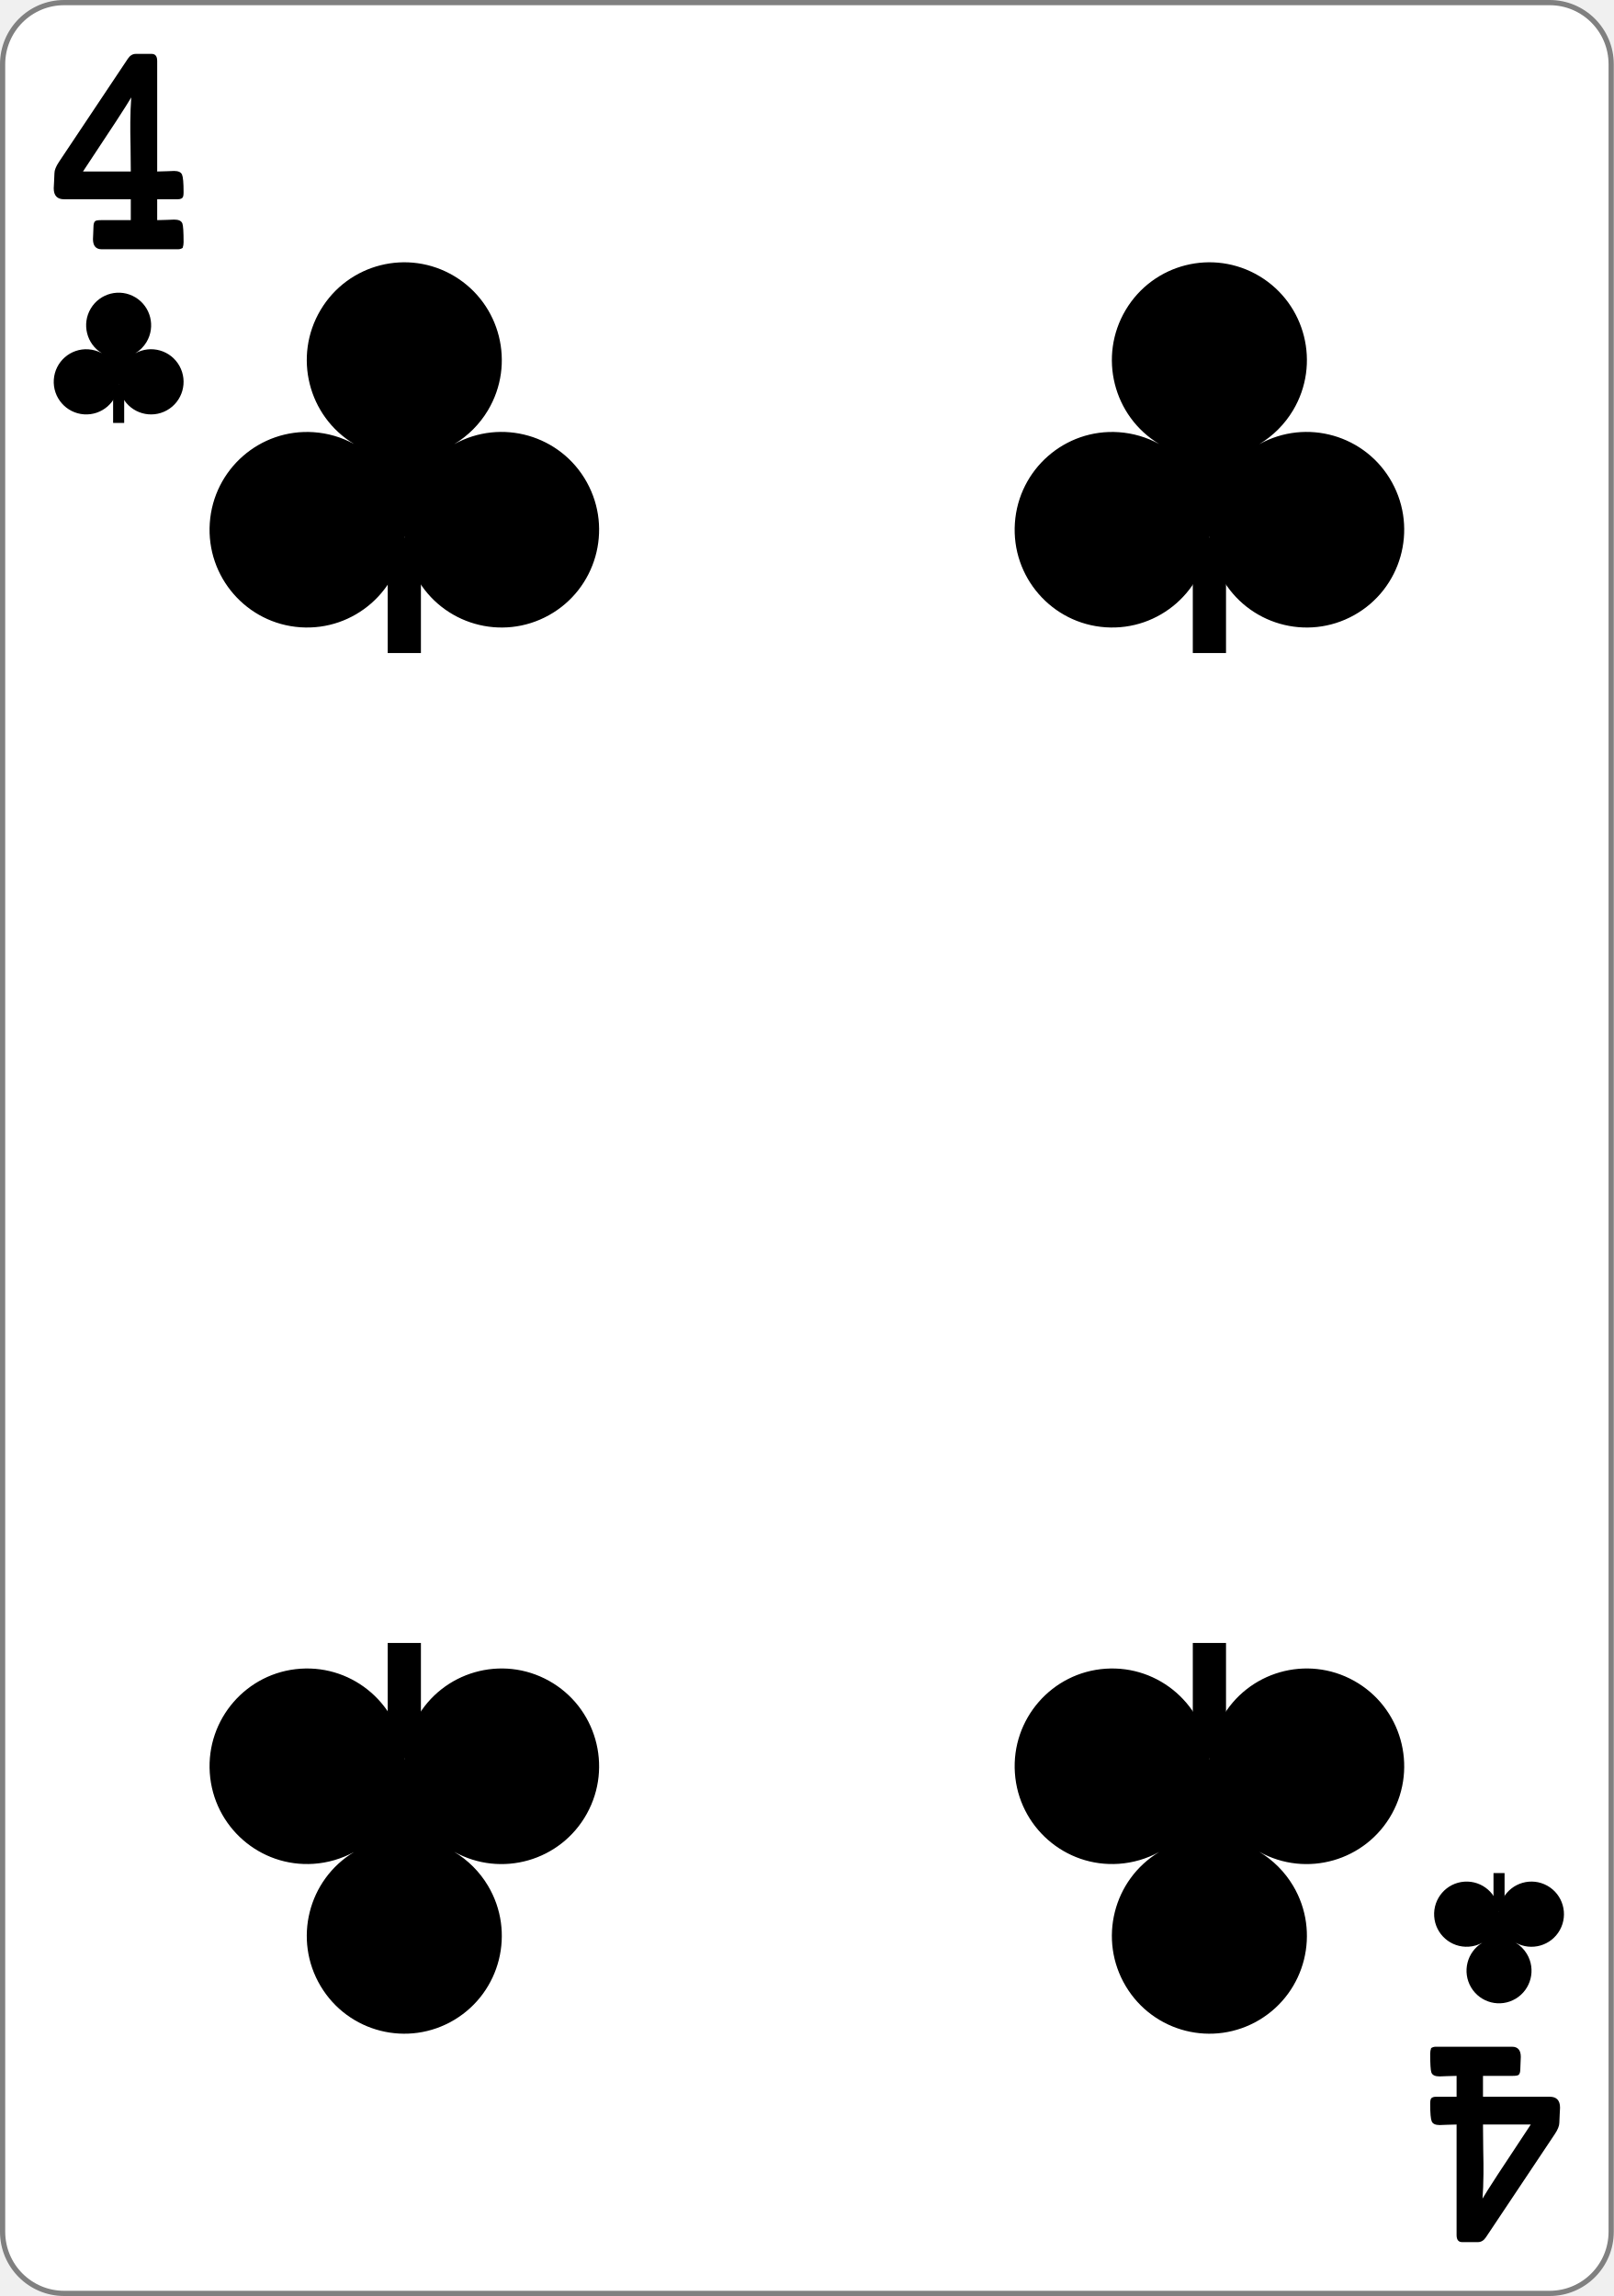
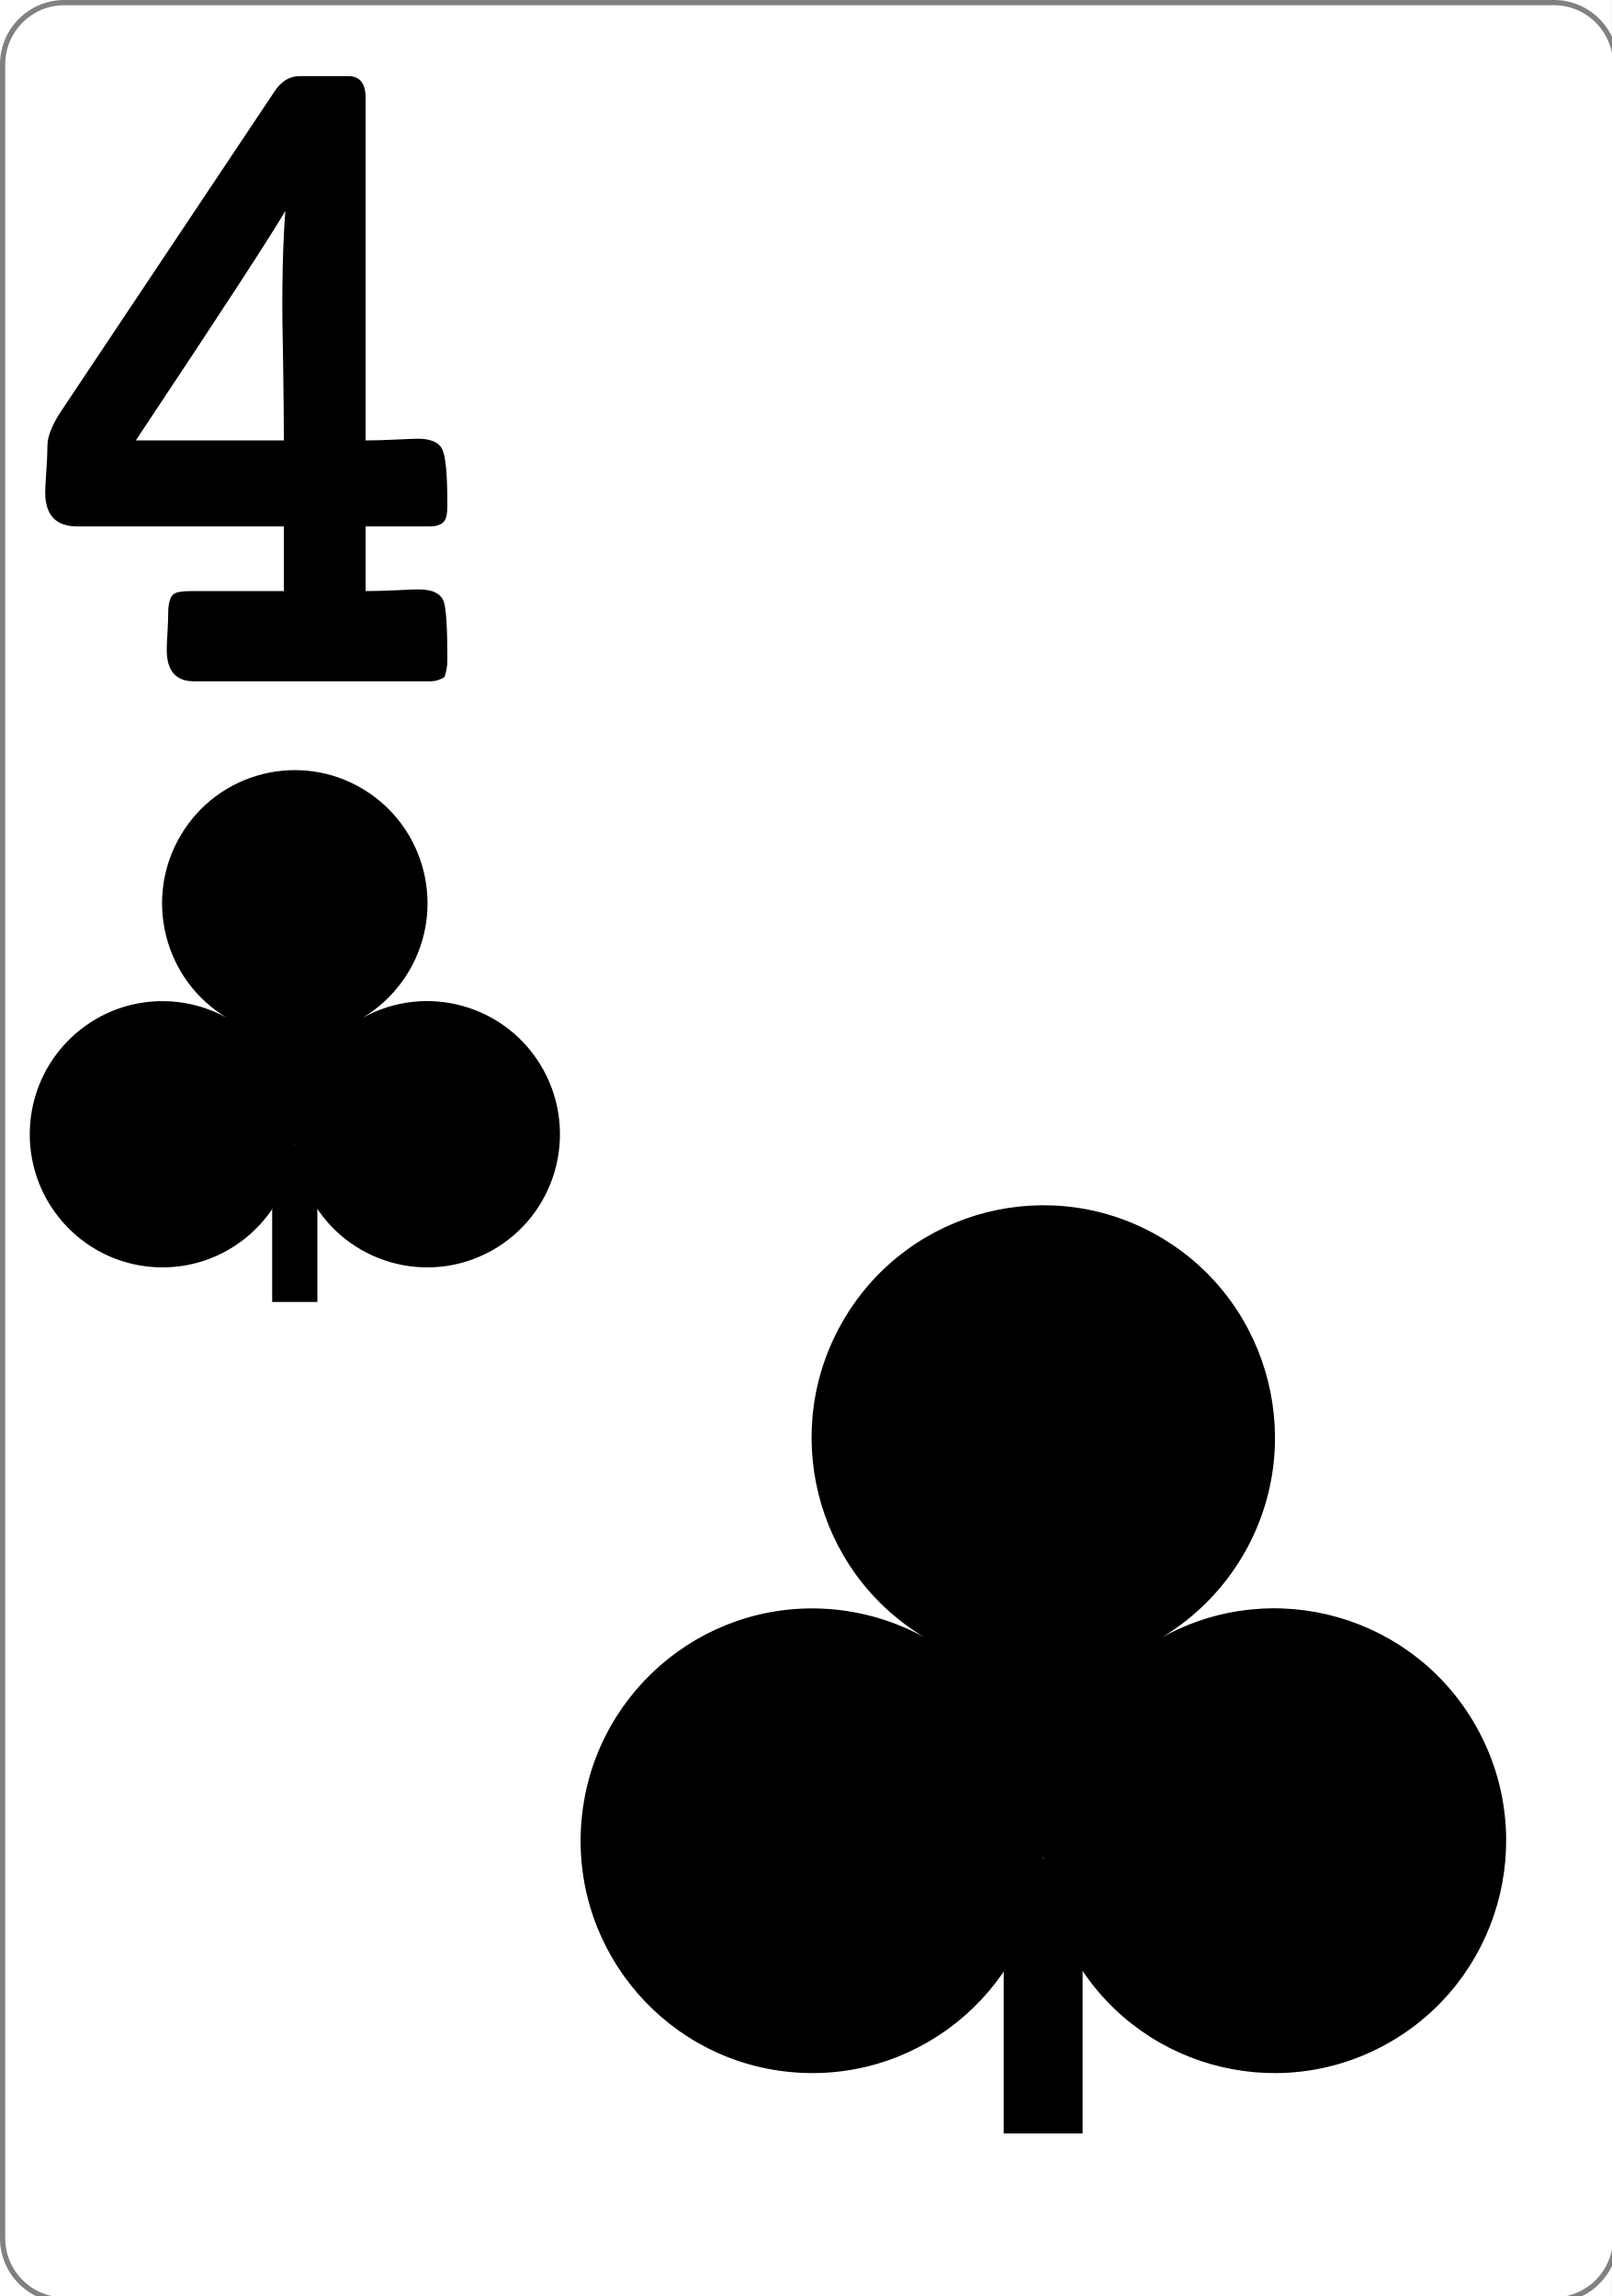
- <svg xmlns="http://www.w3.org/2000/svg" version="1.1" id="svg2" height="333" width="234">
-   <defs id="defs4" />
-   <g transform="translate(4.7266483e-5,-719.3622)" id="layer1">
-     <g id="g4650">
-       <rect style="fill:#ffffff;fill-opacity:1;stroke:#808080;stroke-width:0.756;stroke-linecap:butt;stroke-linejoin:miter;stroke-miterlimit:4;stroke-dasharray:none;stroke-opacity:1" id="rect4266" width="233.244" height="332.244" x="0.378" y="719.74" ry="8.946" rx="8.919" />
-       <g style="fill:none;stroke:#000000;stroke-width:3.181;stroke-opacity:1" id="g4233" transform="matrix(0.07348585,0,0,0.07370835,-248.0172,933.6007)" />
-       <g transform="matrix(0.07348585,0,0,0.07370835,-248.0172,933.6007)" id="g4211" style="fill:none;stroke:#000000;stroke-width:3.181;stroke-opacity:1" clip-path="none" />
-       <g style="fill:none;stroke:#000000;stroke-width:3.181;stroke-opacity:1" id="g4227" transform="matrix(0.07348585,0,0,0.07370835,-248.0172,933.6007)" />
-       <g id="g5492-7" transform="matrix(0.05648739,0,0,0.05667264,-79.7307,766.9114)" style="stroke-width:3.181">
-         <rect y="536.549" x="2406.706" height="295.685" width="85.256" id="rect4124-6" style="fill:#000000;fill-opacity:1;stroke:none;stroke-width:3.181" />
-         <path style="fill:#000000;fill-opacity:1;stroke:none;stroke-width:3.181" d="m 2917.856,395.129 c 67.135,120.805 23.601,273.145 -97.235,340.262 -120.836,67.117 -273.216,23.595 -340.35,-97.21 -17.88,-32.173 -28.44,-67.893 -30.889,-104.572 -9.342,137.921 -128.747,242.091 -266.662,232.714 -137.914,-9.378 -242.111,-128.752 -232.731,-266.631 9.38,-137.878 128.786,-242.049 266.7,-232.671 36.206,2.462 71.443,12.765 103.725,30.222 -118.192,-70.886 -156.875,-224.529 -85.945,-343.146 70.93,-118.617 224.613,-157.29 343.261,-86.378 118.647,70.912 157.33,224.555 86.4,343.171 -21.341,35.69 -51.243,65.5 -86.812,86.883 121.024,-66.97 273.404,-23.448 340.538,97.356 z" id="path3979-1-6-1" />
+ <svg xmlns="http://www.w3.org/2000/svg" version="1.1" width="320" height="456" viewBox="0 0 320 456" xml:space="preserve">
+   <defs>
+ </defs>
+   <rect x="0" y="0" width="100%" height="100%" fill="#fff" />
+   <g transform="matrix(1 0 0 1 160.6761 228.6544)" id="452679">
+     <g style="">
+       <g transform="matrix(1.3733 0 0 1.3733 0 0)" id="rect4266">
+         <rect style="stroke: rgb(128,128,128); stroke-width: 0.756; stroke-dasharray: none; stroke-linecap: butt; stroke-dashoffset: 0; stroke-linejoin: miter; stroke-miterlimit: 4; is-custom-font: none; font-file-url: none; fill: rgb(255,255,255); fill-rule: nonzero; opacity: 1;" x="-116.622" y="-166.122" rx="8.919" ry="8.946" width="233.244" height="332.244" />
      </g>
-       <g id="g5492-7-8-1" transform="matrix(0.01882913,0,0,0.01889088,-28.91456,764.9805)" style="stroke-width:3.181">
-         <rect y="536.549" x="2406.706" height="295.685" width="85.256" id="rect4124-6-9-7" style="fill:#000000;fill-opacity:1;stroke:none;stroke-width:3.181" />
-         <path style="fill:#000000;fill-opacity:1;stroke:none;stroke-width:3.181" d="m 2917.856,395.129 c 67.135,120.805 23.601,273.145 -97.235,340.262 -120.836,67.117 -273.216,23.595 -340.35,-97.21 -17.88,-32.173 -28.44,-67.893 -30.889,-104.572 -9.342,137.921 -128.747,242.091 -266.662,232.714 -137.914,-9.378 -242.111,-128.752 -232.731,-266.631 9.38,-137.878 128.786,-242.049 266.7,-232.671 36.206,2.462 71.443,12.765 103.725,30.222 -118.192,-70.886 -156.875,-224.529 -85.945,-343.146 70.93,-118.617 224.613,-157.29 343.261,-86.378 118.647,70.912 157.33,224.555 86.4,343.171 -21.341,35.69 -51.243,65.5 -86.812,86.883 121.024,-66.97 273.404,-23.448 340.538,97.356 z" id="path3979-1-6-1-2-4" />
+       <g transform="matrix(1.8635 0 0 1.8635 -102.1336 -22.897)" id="85379">
+         <g style="">
+           <g transform="matrix(0.0565 0 0 0.0567 -0.0032 19.962)" id="rect4124-6-1">
+             <rect style="stroke: none; stroke-width: 3.181; stroke-dasharray: none; stroke-linecap: butt; stroke-dashoffset: 0; stroke-linejoin: miter; stroke-miterlimit: 4; is-custom-font: none; font-file-url: none; fill: rgb(0,0,0); fill-rule: nonzero; opacity: 1;" x="-42.628" y="-147.843" rx="0" ry="0" width="85.256" height="295.685" />
+           </g>
+           <g transform="matrix(0.0565 0 0 0.0567 0.0064 -1.8377)" id="path3979-1-6-1-52">
+             <path style="stroke: none; stroke-width: 3.181; stroke-dasharray: none; stroke-linecap: butt; stroke-dashoffset: 0; stroke-linejoin: miter; stroke-miterlimit: 4; is-custom-font: none; font-file-url: none; fill: rgb(0,0,0); fill-rule: nonzero; opacity: 1;" transform=" translate(-2449.402, -299.5777)" d="m 2917.856 395.129 c 67.135 120.805 23.601 273.145 -97.235 340.262 c -120.836 67.117 -273.216 23.595 -340.35 -97.21 c -17.88 -32.173 -28.44 -67.893 -30.889 -104.572 c -9.342 137.921 -128.747 242.091 -266.662 232.714 c -137.914 -9.378 -242.111 -128.752 -232.731 -266.631 c 9.38 -137.878 128.786 -242.049 266.7 -232.671 c 36.206 2.462 71.443 12.765 103.725 30.222 c -118.192 -70.886 -156.875 -224.529 -85.945 -343.146 c 70.93 -118.617 224.613 -157.29 343.261 -86.378 c 118.647 70.912 157.33 224.555 86.4 343.171 c -21.341 35.69 -51.243 65.5 -86.812 86.883 c 121.024 -66.97 273.404 -23.448 340.538 97.356 z" stroke-linecap="round" />
+           </g>
+         </g>
      </g>
-       <g id="g5492-7-8-8-4" transform="matrix(0.01882923,0,0,-0.01889088,171.2429,1006.744)" style="stroke-width:3.181">
-         <rect y="536.549" x="2406.706" height="295.685" width="85.256" id="rect4124-6-9-8-8" style="fill:#000000;fill-opacity:1;stroke:none;stroke-width:3.181" />
-         <path style="fill:#000000;fill-opacity:1;stroke:none;stroke-width:3.181" d="m 2917.856,395.129 c 67.135,120.805 23.601,273.145 -97.235,340.262 -120.836,67.117 -273.216,23.595 -340.35,-97.21 -17.88,-32.173 -28.44,-67.893 -30.889,-104.572 -9.342,137.921 -128.747,242.091 -266.662,232.714 -137.914,-9.378 -242.111,-128.752 -232.731,-266.631 9.38,-137.878 128.786,-242.049 266.7,-232.671 36.206,2.462 71.443,12.765 103.725,30.222 -118.192,-70.886 -156.875,-224.529 -85.945,-343.146 70.93,-118.617 224.613,-157.29 343.261,-86.378 118.647,70.912 157.33,224.555 86.4,343.171 -21.341,35.69 -51.243,65.5 -86.812,86.883 121.024,-66.97 273.404,-23.448 340.538,97.356 z" id="path3979-1-6-1-2-2-8" />
+       <g transform="matrix(1 0 0 1 46.5006 102.8922)" id="615407">
+         <g style="">
+           <g transform="matrix(0.1838 0 0 0.1844 -0.0295 64.9091)" id="rect4124-6-1">
+             <rect style="stroke: none; stroke-width: 3.181; stroke-dasharray: none; stroke-linecap: butt; stroke-dashoffset: 0; stroke-linejoin: miter; stroke-miterlimit: 4; is-custom-font: none; font-file-url: none; fill: rgb(0,0,0); fill-rule: nonzero; opacity: 1;" x="-42.628" y="-147.843" rx="0" ry="0" width="85.256" height="295.685" />
+           </g>
+           <g transform="matrix(0.1838 0 0 0.1844 0.0205 -5.9948)" id="path3979-1-6-1-52">
+             <path style="stroke: none; stroke-width: 3.181; stroke-dasharray: none; stroke-linecap: butt; stroke-dashoffset: 0; stroke-linejoin: miter; stroke-miterlimit: 4; is-custom-font: none; font-file-url: none; fill: rgb(0,0,0); fill-rule: nonzero; opacity: 1;" transform=" translate(-2449.402, -299.5777)" d="m 2917.856 395.129 c 67.135 120.805 23.601 273.145 -97.235 340.262 c -120.836 67.117 -273.216 23.595 -340.35 -97.21 c -17.88 -32.173 -28.44 -67.893 -30.889 -104.572 c -9.342 137.921 -128.747 242.091 -266.662 232.714 c -137.914 -9.378 -242.111 -128.752 -232.731 -266.631 c 9.38 -137.878 128.786 -242.049 266.7 -232.671 c 36.206 2.462 71.443 12.765 103.725 30.222 c -118.192 -70.886 -156.875 -224.529 -85.945 -343.146 c 70.93 -118.617 224.613 -157.29 343.261 -86.378 c 118.647 70.912 157.33 224.555 86.4 343.171 c -21.341 35.69 -51.243 65.5 -86.812 86.883 c 121.024 -66.97 273.404 -23.448 340.538 97.356 z" stroke-linecap="round" />
+           </g>
+         </g>
      </g>
-       <g id="g5492-7-1" transform="matrix(0.05648739,0,0,0.05667264,37.00991,766.9114)" style="stroke-width:3.181">
-         <rect y="536.549" x="2406.706" height="295.685" width="85.256" id="rect4124-6-1" style="fill:#000000;fill-opacity:1;stroke:none;stroke-width:3.181" />
-         <path style="fill:#000000;fill-opacity:1;stroke:none;stroke-width:3.181" d="m 2917.856,395.129 c 67.135,120.805 23.601,273.145 -97.235,340.262 -120.836,67.117 -273.216,23.595 -340.35,-97.21 -17.88,-32.173 -28.44,-67.893 -30.889,-104.572 -9.342,137.921 -128.747,242.091 -266.662,232.714 -137.914,-9.378 -242.111,-128.752 -232.731,-266.631 9.38,-137.878 128.786,-242.049 266.7,-232.671 36.206,2.462 71.443,12.765 103.725,30.222 -118.192,-70.886 -156.875,-224.529 -85.945,-343.146 70.93,-118.617 224.613,-157.29 343.261,-86.378 118.647,70.912 157.33,224.555 86.4,343.171 -21.341,35.69 -51.243,65.5 -86.812,86.883 121.024,-66.97 273.404,-23.448 340.538,97.356 z" id="path3979-1-6-1-52" />
-       </g>
-       <g id="g5492-7-5-2-6" transform="matrix(0.05648739,0,0,-0.05667264,-79.7307,1004.813)" style="stroke-width:3.181">
-         <rect y="536.549" x="2406.706" height="295.685" width="85.256" id="rect4124-6-51-2-8" style="fill:#000000;fill-opacity:1;stroke:none;stroke-width:3.181" />
-         <path style="fill:#000000;fill-opacity:1;stroke:none;stroke-width:3.181" d="m 2917.856,395.129 c 67.135,120.805 23.601,273.145 -97.235,340.262 -120.836,67.117 -273.216,23.595 -340.35,-97.21 -17.88,-32.173 -28.44,-67.893 -30.889,-104.572 -9.342,137.921 -128.747,242.091 -266.662,232.714 -137.914,-9.378 -242.111,-128.752 -232.731,-266.631 9.38,-137.878 128.786,-242.049 266.7,-232.671 36.206,2.462 71.443,12.765 103.725,30.222 -118.192,-70.886 -156.875,-224.529 -85.945,-343.146 70.93,-118.617 224.613,-157.29 343.261,-86.378 118.647,70.912 157.33,224.555 86.4,343.171 -21.341,35.69 -51.243,65.5 -86.812,86.883 121.024,-66.97 273.404,-23.448 340.538,97.356 z" id="path3979-1-6-1-7-1-5" />
-       </g>
-       <g id="g5492-7-5-2-7" transform="matrix(0.05648739,0,0,-0.05667264,37.00991,1004.813)" style="stroke-width:3.181">
-         <rect y="536.549" x="2406.706" height="295.685" width="85.256" id="rect4124-6-51-2-6" style="fill:#000000;fill-opacity:1;stroke:none;stroke-width:3.181" />
-         <path style="fill:#000000;fill-opacity:1;stroke:none;stroke-width:3.181" d="m 2917.856,395.129 c 67.135,120.805 23.601,273.145 -97.235,340.262 -120.836,67.117 -273.216,23.595 -340.35,-97.21 -17.88,-32.173 -28.44,-67.893 -30.889,-104.572 -9.342,137.921 -128.747,242.091 -266.662,232.714 -137.914,-9.378 -242.111,-128.752 -232.731,-266.631 9.38,-137.878 128.786,-242.049 266.7,-232.671 36.206,2.462 71.443,12.765 103.725,30.222 -118.192,-70.886 -156.875,-224.529 -85.945,-343.146 70.93,-118.617 224.613,-157.29 343.261,-86.378 118.647,70.912 157.33,224.555 86.4,343.171 -21.341,35.69 -51.243,65.5 -86.812,86.883 121.024,-66.97 273.404,-23.448 340.538,97.356 z" id="path3979-1-6-1-7-1-1" />
-       </g>
-       <g aria-label="4" transform="scale(0.936727,1.067547)" style="font-style:normal;font-variant:normal;font-weight:bold;font-stretch:normal;font-size:3.772px;line-height:0%;font-family:'Levenim MT';-inkscape-font-specification:'Sans Bold';letter-spacing:0px;word-spacing:0px;fill:#000000;fill-opacity:1;stroke:none;stroke-width:1" id="text3755-5">
-         <path d="m 28.418,706.772 q 0,0.387 -0.147,0.755 -0.331,0.184 -0.699,0.184 H 15.754 q -1.362,0 -1.362,-1.381 0,-0.221 0.037,-0.773 0.037,-0.552 0.037,-0.847 0,-0.644 0.276,-0.828 0.202,-0.129 0.902,-0.129 h 4.602 v -2.835 H 9.919 q -1.601,0 -1.601,-1.491 0,-0.258 0.055,-0.939 0.055,-0.699 0.055,-1.104 0,-0.626 0.718,-1.565 L 19.785,681.83 q 0.497,-0.663 1.252,-0.663 h 2.43 q 0.865,0 0.865,0.957 v 15.021 q 0.663,0 1.509,-0.037 0.865,-0.037 1.104,-0.037 0.994,0 1.233,0.497 0.239,0.479 0.239,2.393 0,0.35 -0.055,0.534 -0.11,0.423 -0.847,0.423 H 24.332 v 2.835 q 0.681,0 1.546,-0.037 0.865,-0.037 1.086,-0.037 1.049,0 1.27,0.534 0.184,0.442 0.184,2.559 z m -8.099,-19.696 q -1.012,1.546 -7.473,10.069 h 7.4 q 0,-0.976 -0.037,-3.35 -0.055,-2.154 -0.037,-3.369 0.018,-1.841 0.147,-3.35 z" style="font-size:37.699px;line-height:1.25;stroke-width:1" id="path4618" />
-       </g>
-       <g aria-label="4" transform="scale(-0.936727,-1.067547)" style="font-style:normal;font-variant:normal;font-weight:bold;font-stretch:normal;font-size:3.772px;line-height:0%;font-family:'Levenim MT';-inkscape-font-specification:'Sans Bold';letter-spacing:0px;word-spacing:0px;fill:#000000;fill-opacity:1;stroke:none;stroke-width:1" id="text3755-2-28">
-         <path d="m -221.388,-952.85 q 0,0.387 -0.147,0.755 -0.331,0.184 -0.699,0.184 h -11.818 q -1.362,0 -1.362,-1.381 0,-0.221 0.037,-0.773 0.037,-0.552 0.037,-0.847 0,-0.644 0.276,-0.828 0.202,-0.129 0.902,-0.129 h 4.602 v -2.835 h -10.327 q -1.601,0 -1.601,-1.491 0,-0.258 0.055,-0.939 0.055,-0.699 0.055,-1.104 0,-0.626 0.718,-1.565 l 10.64,-13.99 q 0.497,-0.663 1.252,-0.663 h 2.43 q 0.865,0 0.865,0.957 v 15.021 q 0.663,0 1.509,-0.037 0.865,-0.037 1.104,-0.037 0.994,0 1.233,0.497 0.239,0.479 0.239,2.393 0,0.35 -0.055,0.534 -0.11,0.423 -0.847,0.423 h -3.184 v 2.835 q 0.681,0 1.546,-0.037 0.865,-0.037 1.086,-0.037 1.049,0 1.27,0.534 0.184,0.442 0.184,2.559 z m -8.099,-19.696 q -1.012,1.546 -7.473,10.069 h 7.4 q 0,-0.976 -0.037,-3.35 -0.055,-2.154 -0.037,-3.369 0.018,-1.841 0.147,-3.35 z" style="font-size:37.699px;line-height:1.25;stroke-width:1" id="path4621" />
+       <g transform="matrix(3.9733 0 0 4.5281 -111.7665 -153.4402)" id="62001">
+         <path style="stroke: none; stroke-width: 1; stroke-dasharray: none; stroke-linecap: butt; stroke-dashoffset: 0; stroke-linejoin: miter; stroke-miterlimit: 4; is-custom-font: none; font-file-url: none; fill: rgb(0,0,0); fill-rule: nonzero; opacity: 1;" transform=" translate(-18.3677, -694.4387)" d="m 28.418 706.772 q 0 0.387 -0.147 0.755 q -0.331 0.184 -0.699 0.184 H 15.754 q -1.362 0 -1.362 -1.381 q 0 -0.221 0.037 -0.773 q 0.037 -0.552 0.037 -0.847 q 0 -0.644 0.276 -0.828 q 0.202 -0.129 0.902 -0.129 h 4.602 v -2.835 H 9.919 q -1.601 0 -1.601 -1.491 q 0 -0.258 0.055 -0.939 q 0.055 -0.699 0.055 -1.104 q 0 -0.626 0.718 -1.565 L 19.785 681.83 q 0.497 -0.663 1.252 -0.663 h 2.43 q 0.865 0 0.865 0.957 v 15.021 q 0.663 0 1.509 -0.037 q 0.865 -0.037 1.104 -0.037 q 0.994 0 1.233 0.497 q 0.239 0.479 0.239 2.393 q 0 0.35 -0.055 0.534 q -0.11 0.423 -0.847 0.423 H 24.332 v 2.835 q 0.681 0 1.546 -0.037 q 0.865 -0.037 1.086 -0.037 q 1.049 0 1.27 0.534 q 0.184 0.442 0.184 2.559 z m -8.099 -19.696 q -1.012 1.546 -7.473 10.069 h 7.4 q 0 -0.976 -0.037 -3.35 q -0.055 -2.154 -0.037 -3.369 q 0.018 -1.841 0.147 -3.35 z" stroke-linecap="round" />
      </g>
    </g>
  </g>
</svg>
